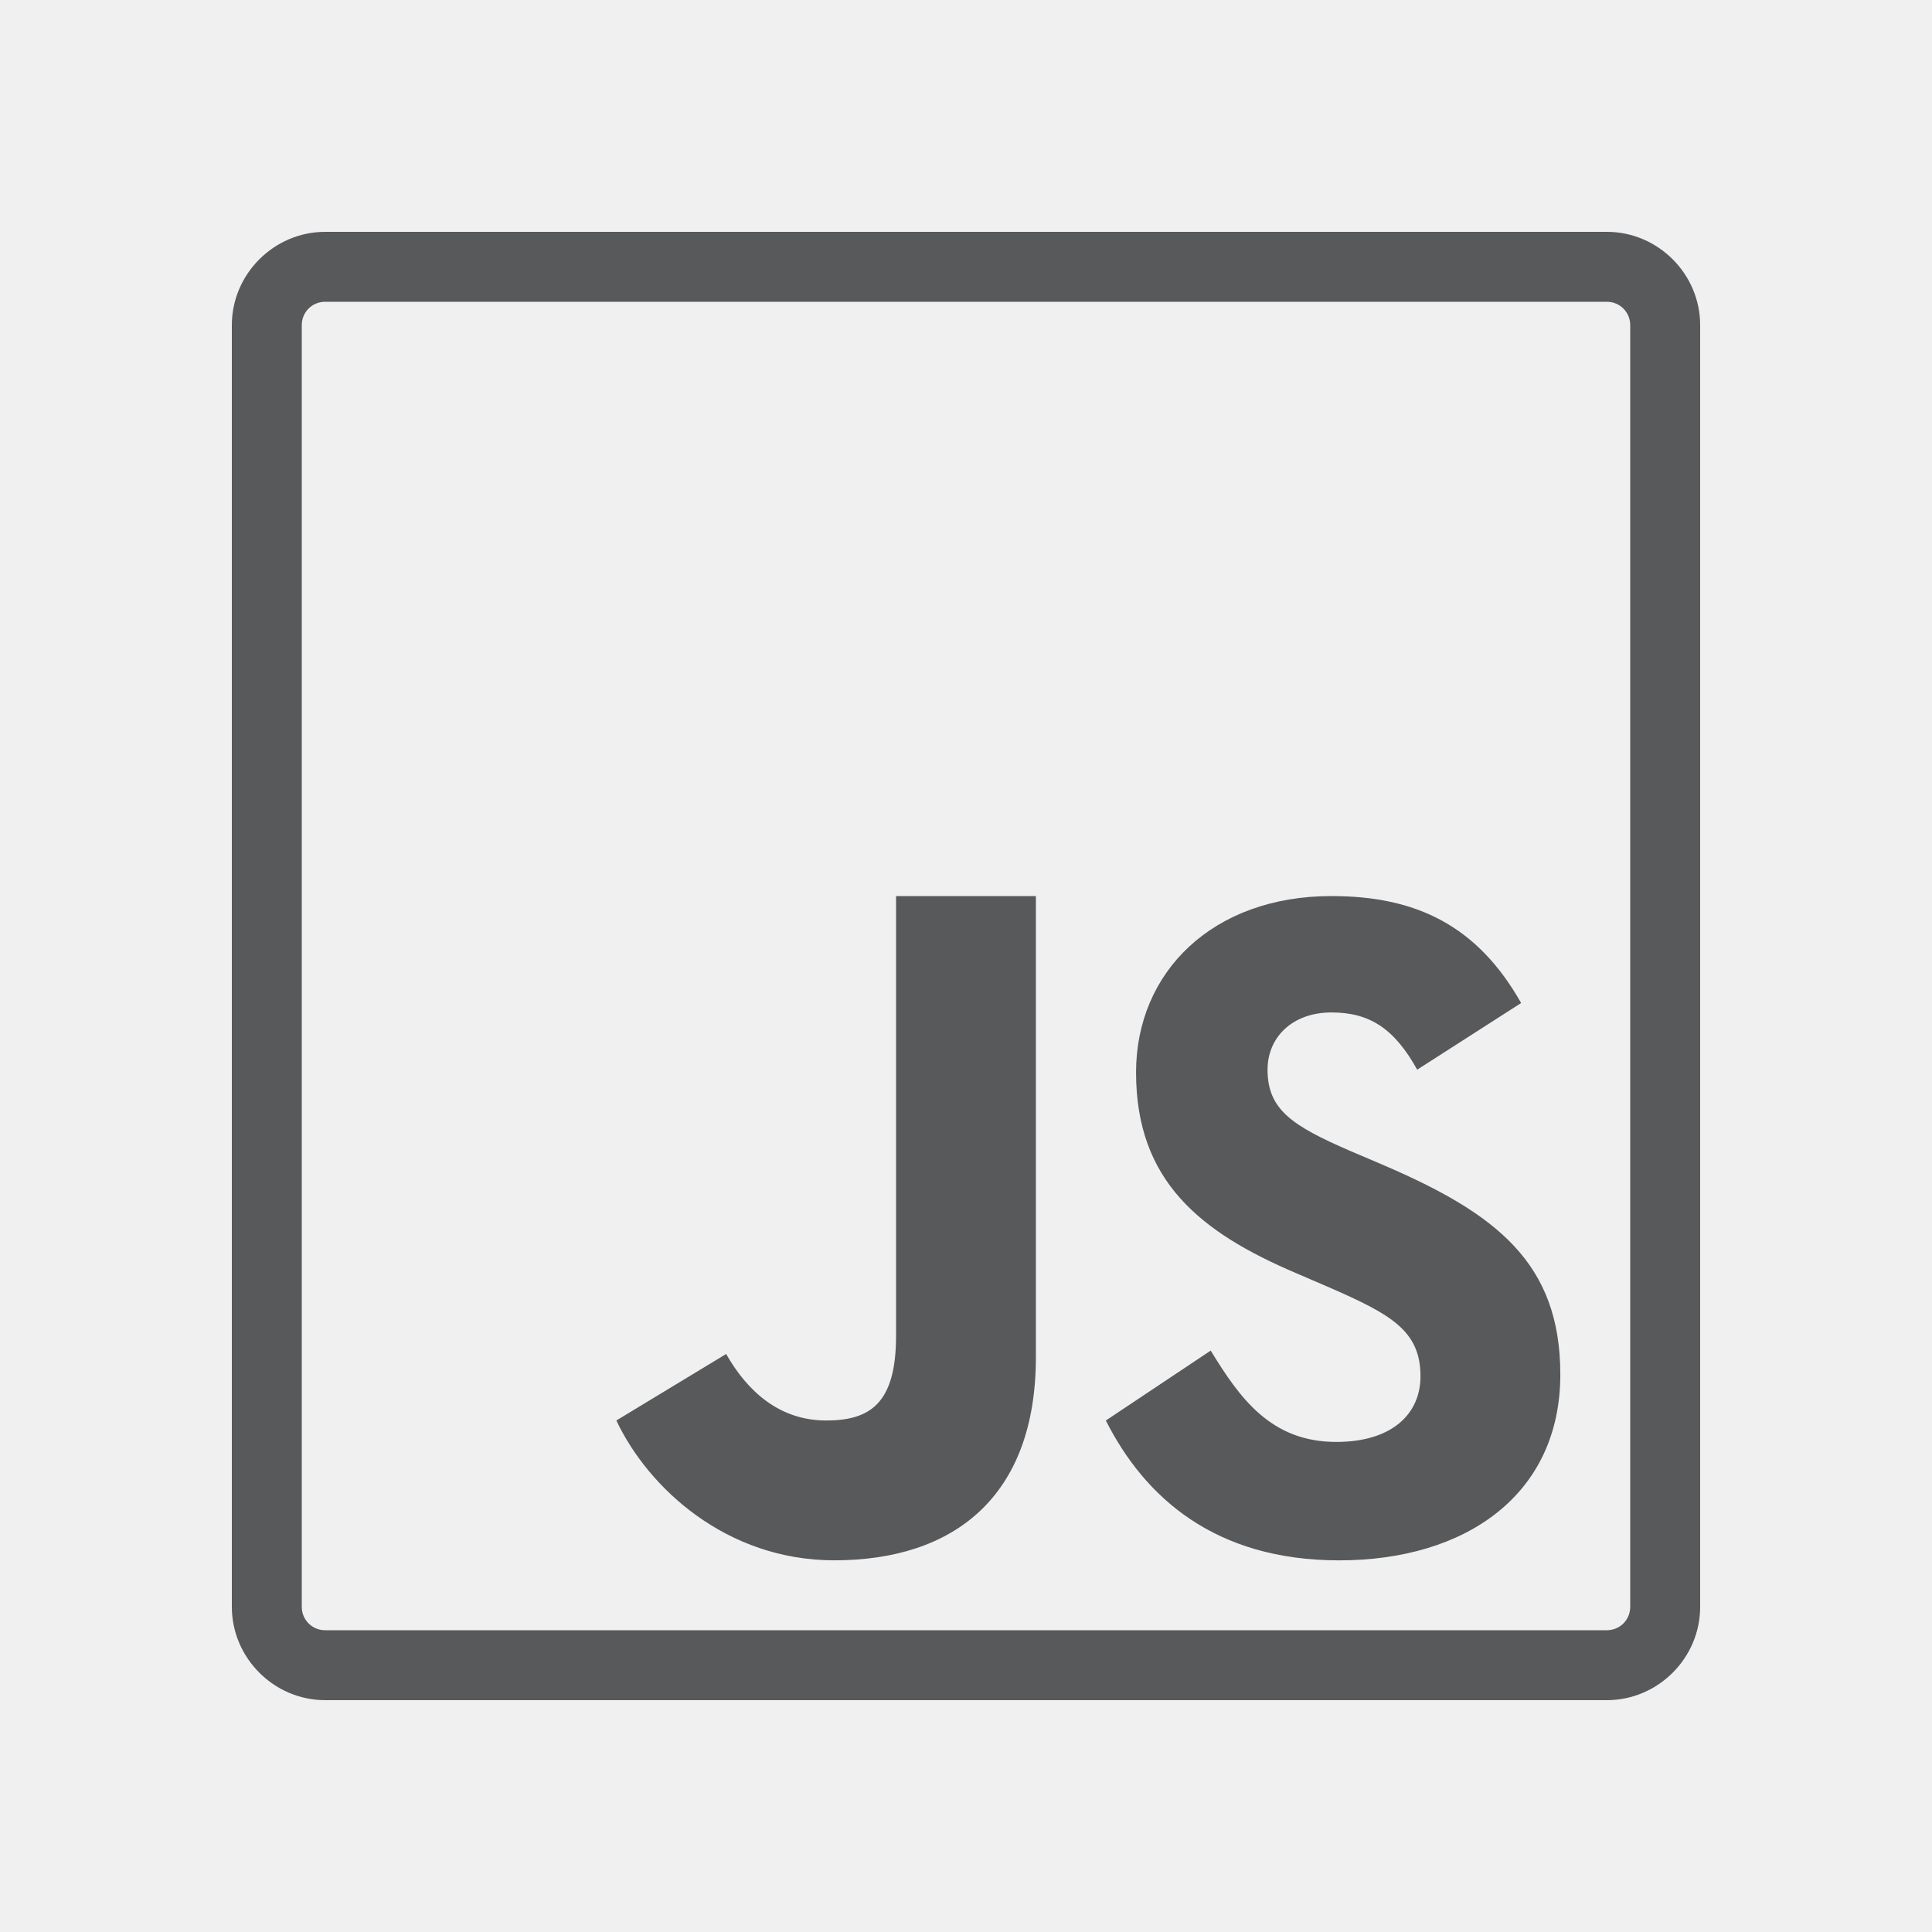
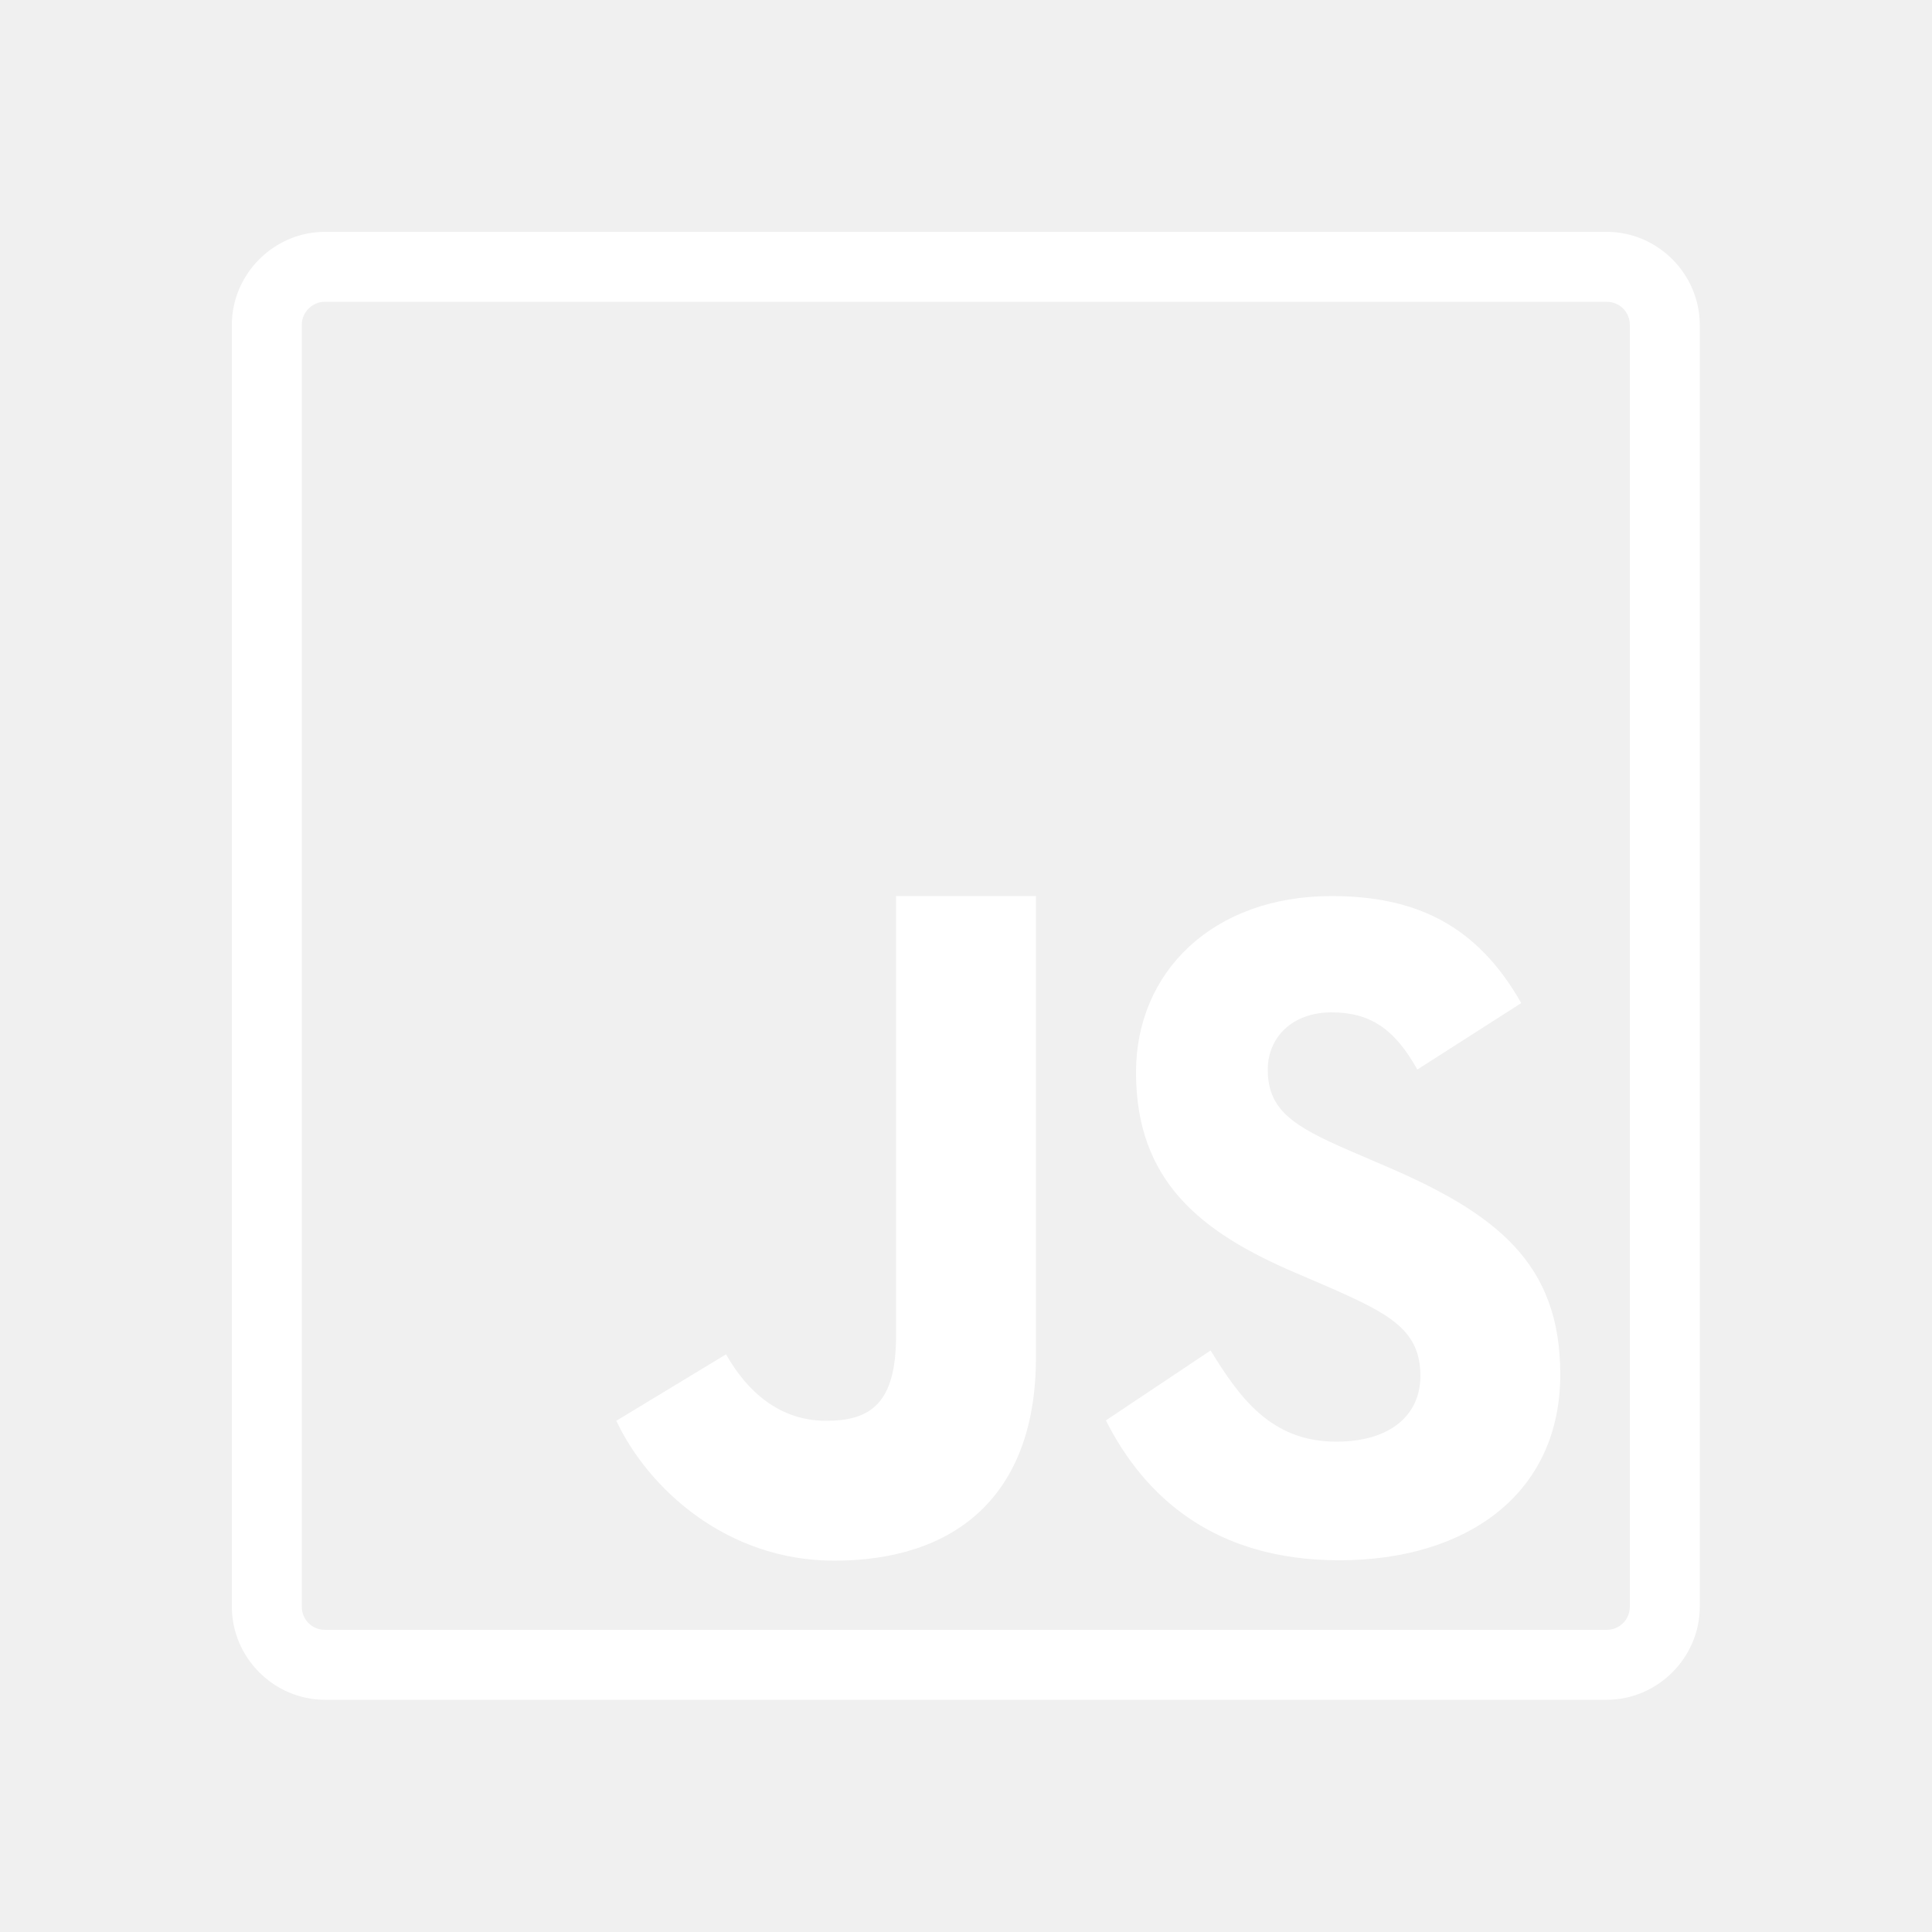
<svg xmlns="http://www.w3.org/2000/svg" version="1.1" id="Layer_1" x="0px" y="0px" viewBox="0 0 500 500" style="enable-background:new 0 0 500 500;" xml:space="preserve">
  <style type="text/css">
- 	.st0{fill:#58595B;}
+ 	.st0{fill:#FFFFFF;}
</style>
  <g id="surface1">
-     <path class="st0" d="M84.14,60C70.92,60,60,70.92,60,84.14v331.72C60,429.08,70.92,440,84.14,440h331.72   c13.22,0,24.14-10.89,24.14-24.14V84.14C440,70.92,429.11,60,415.86,60H84.14z M84.14,78.1h331.72c3.36,0,6.04,2.69,6.04,6.04   v331.72c0,3.36-2.69,6.04-6.04,6.04H84.14c-3.36,0-6.04-2.69-6.04-6.04V84.14C78.1,80.78,80.78,78.1,84.14,78.1z M231.9,231.9   v113.77c0,17.46-6.61,21.95-18.1,21.95c-12.02,0-20.36-7.49-25.87-17.21l-28.42,17.21c8.23,17.42,28.42,36.19,56.41,36.19   c30.96,0,52.17-16.47,52.17-52.62V231.9H231.9z M344.58,231.9c-30.82,0-50.57,19.72-50.57,45.63c0,28.1,16.58,41.39,41.49,51.99   l8.62,3.71c15.73,6.89,23.5,11.1,23.5,22.94c0,9.86-7.49,17-21.81,17c-17.03,0-25.09-11.56-32.48-23.64l-27.14,18.1   c10.14,20.04,28.34,36.19,60.4,36.19c32.8,0,57.22-17.03,57.22-48.1c0-28.84-16.54-41.67-45.91-54.25l-8.62-3.68   c-14.81-6.43-21.24-10.6-21.24-20.96c0-8.38,6.43-14.81,16.54-14.81c9.93,0,16.29,4.21,22.19,14.81l26.9-17.25   C382.32,239.54,366.52,231.9,344.58,231.9z" />
+     <path class="st0" d="M84.1,60C70.9,60,60,70.9,60,84.1v331.7c0,13.2,10.9,24.1,24.1,24.1h331.7c13.2,0,24.1-10.9,24.1-24.1V84.1   c0-13.2-10.9-24.1-24.1-24.1H84.1z M84.1,78.1h331.7c3.4,0,6,2.7,6,6v331.7c0,3.4-2.7,6-6,6H84.1c-3.4,0-6-2.7-6-6V84.1   C78.1,80.8,80.8,78.1,84.1,78.1z M231.9,231.9v113.8c0,17.5-6.6,22-18.1,22c-12,0-20.4-7.5-25.9-17.2l-28.4,17.2   c8.2,17.4,28.4,36.2,56.4,36.2c31,0,52.2-16.5,52.2-52.6V231.9H231.9z M344.6,231.9c-30.8,0-50.6,19.7-50.6,45.6   c0,28.1,16.6,41.4,41.5,52l8.6,3.7c15.7,6.9,23.5,11.1,23.5,22.9c0,9.9-7.5,17-21.8,17c-17,0-25.1-11.6-32.5-23.6l-27.1,18.1   c10.1,20,28.3,36.2,60.4,36.2c32.8,0,57.2-17,57.2-48.1c0-28.8-16.5-41.7-45.9-54.2l-8.6-3.7c-14.8-6.4-21.2-10.6-21.2-21   c0-8.4,6.4-14.8,16.5-14.8c9.9,0,16.3,4.2,22.2,14.8l26.9-17.2C382.3,239.5,366.5,231.9,344.6,231.9z" />
  </g>
</svg>
